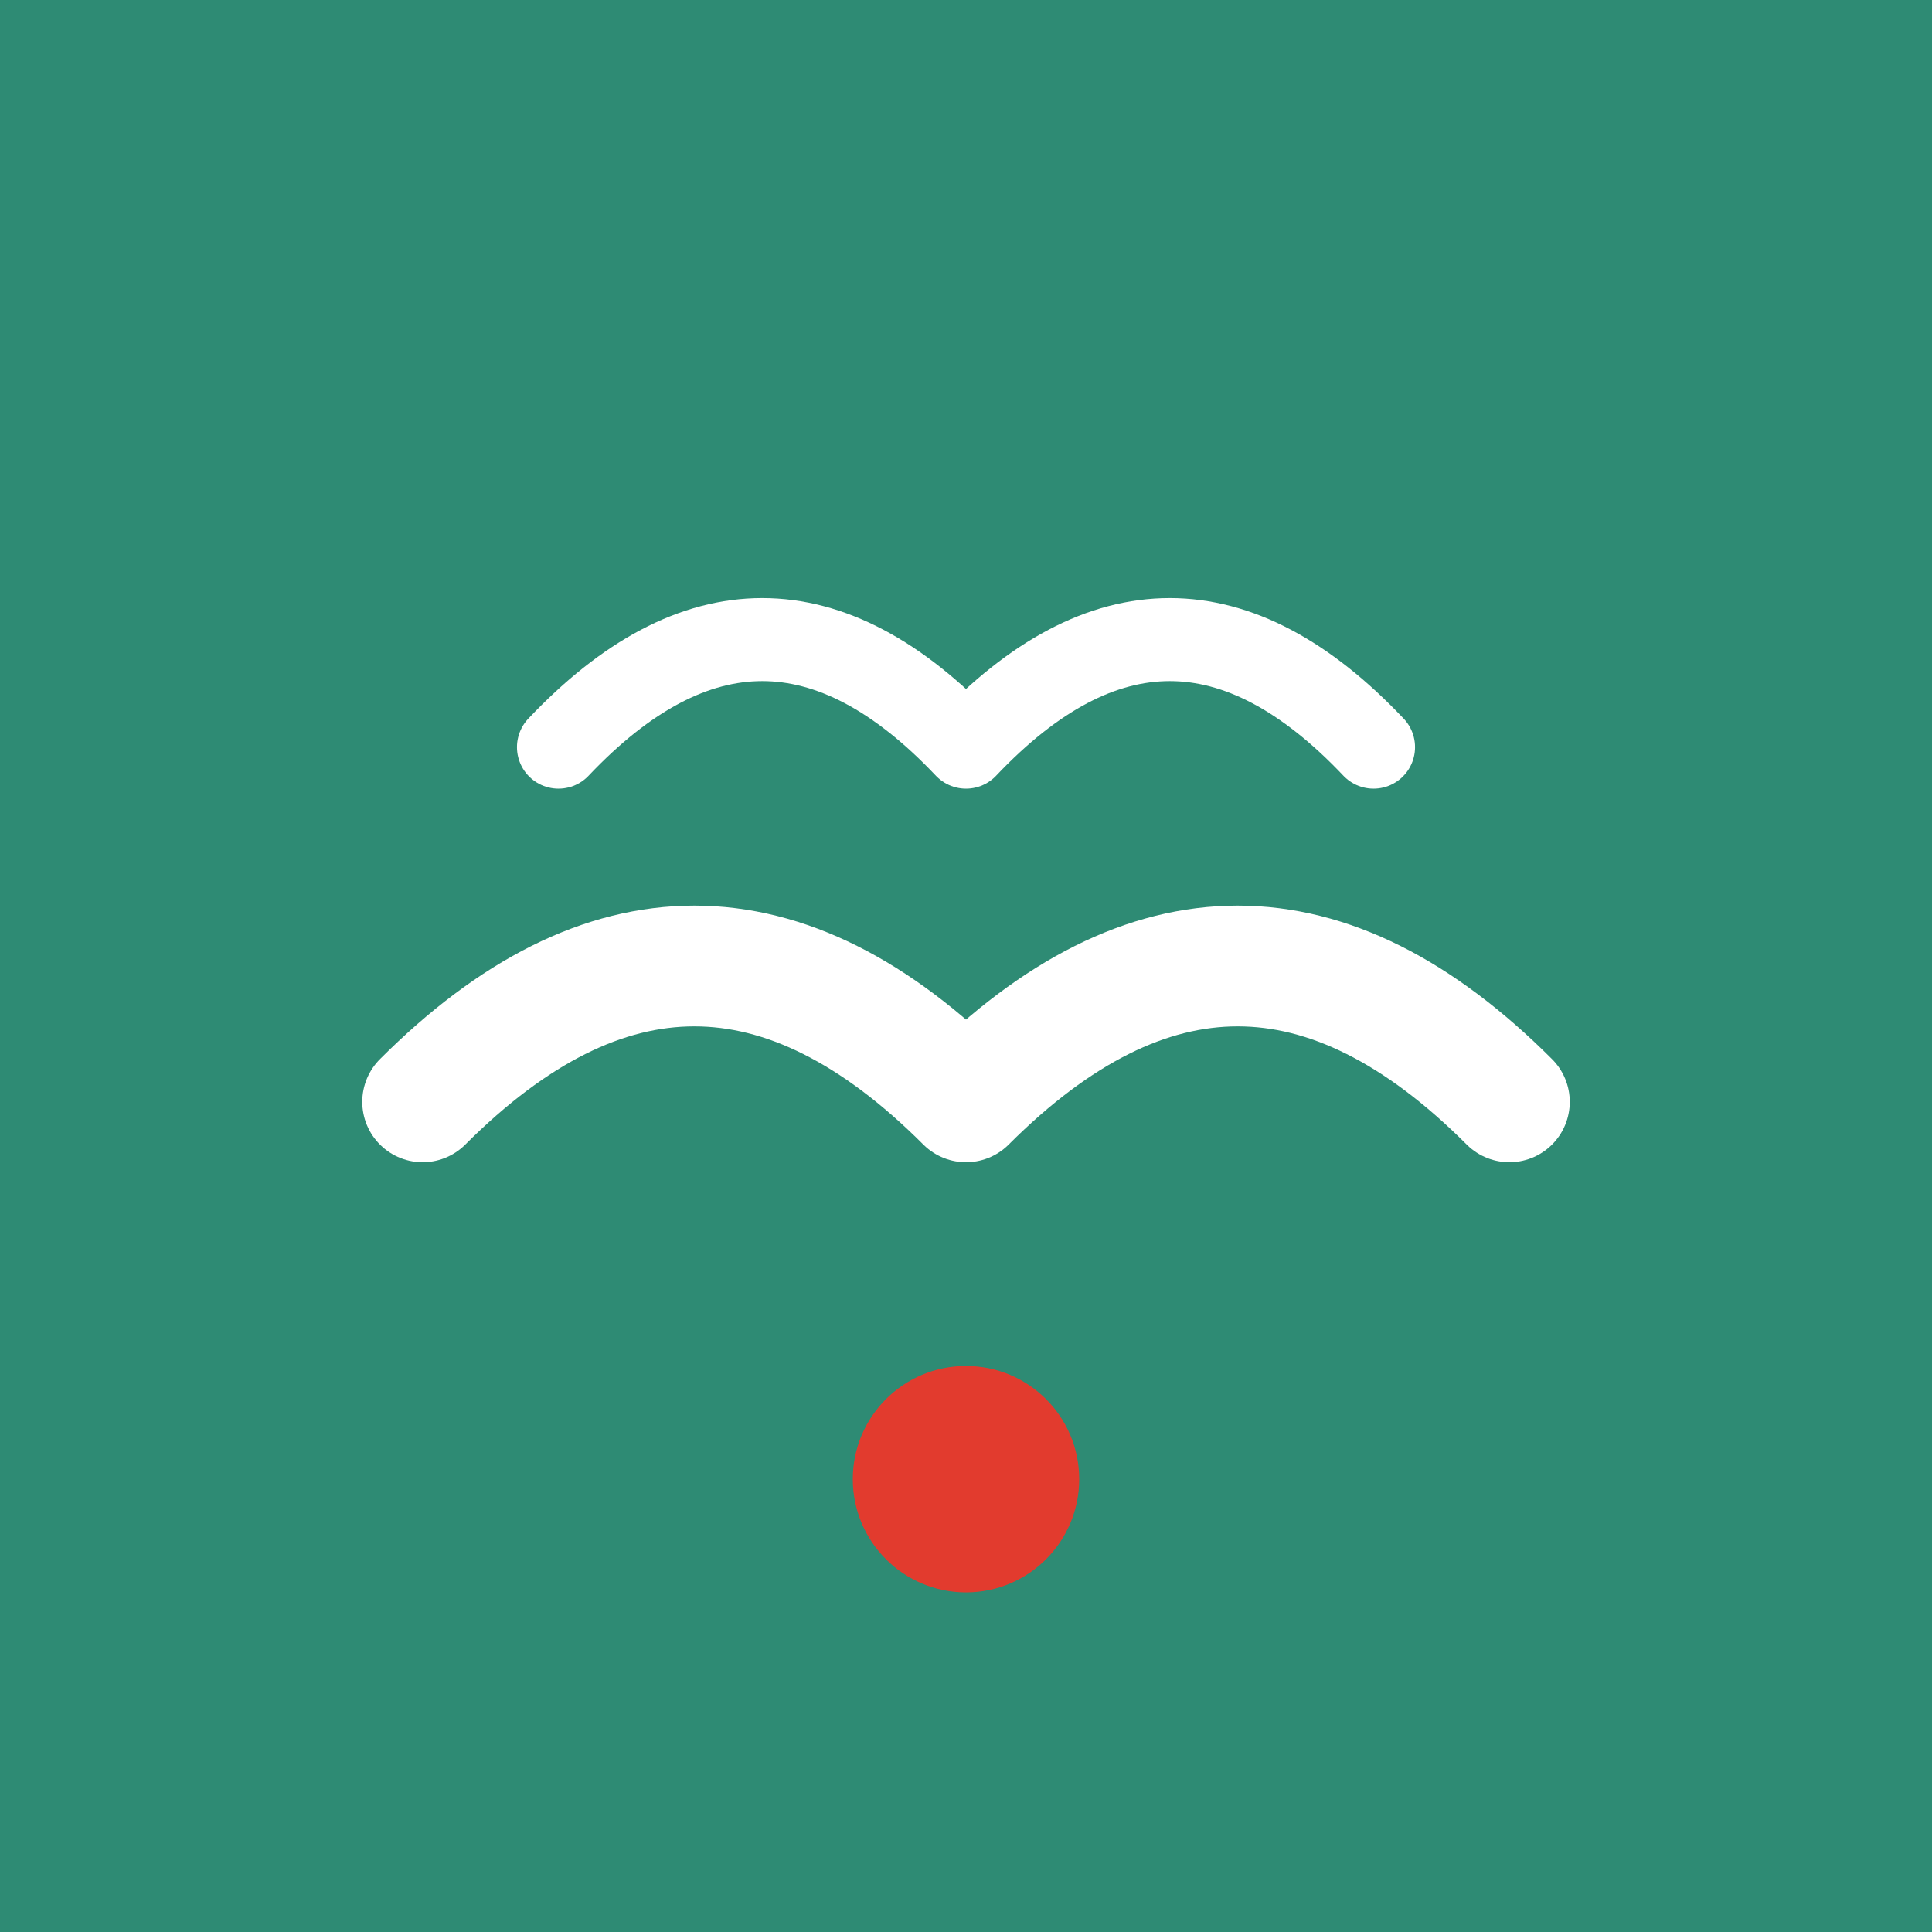
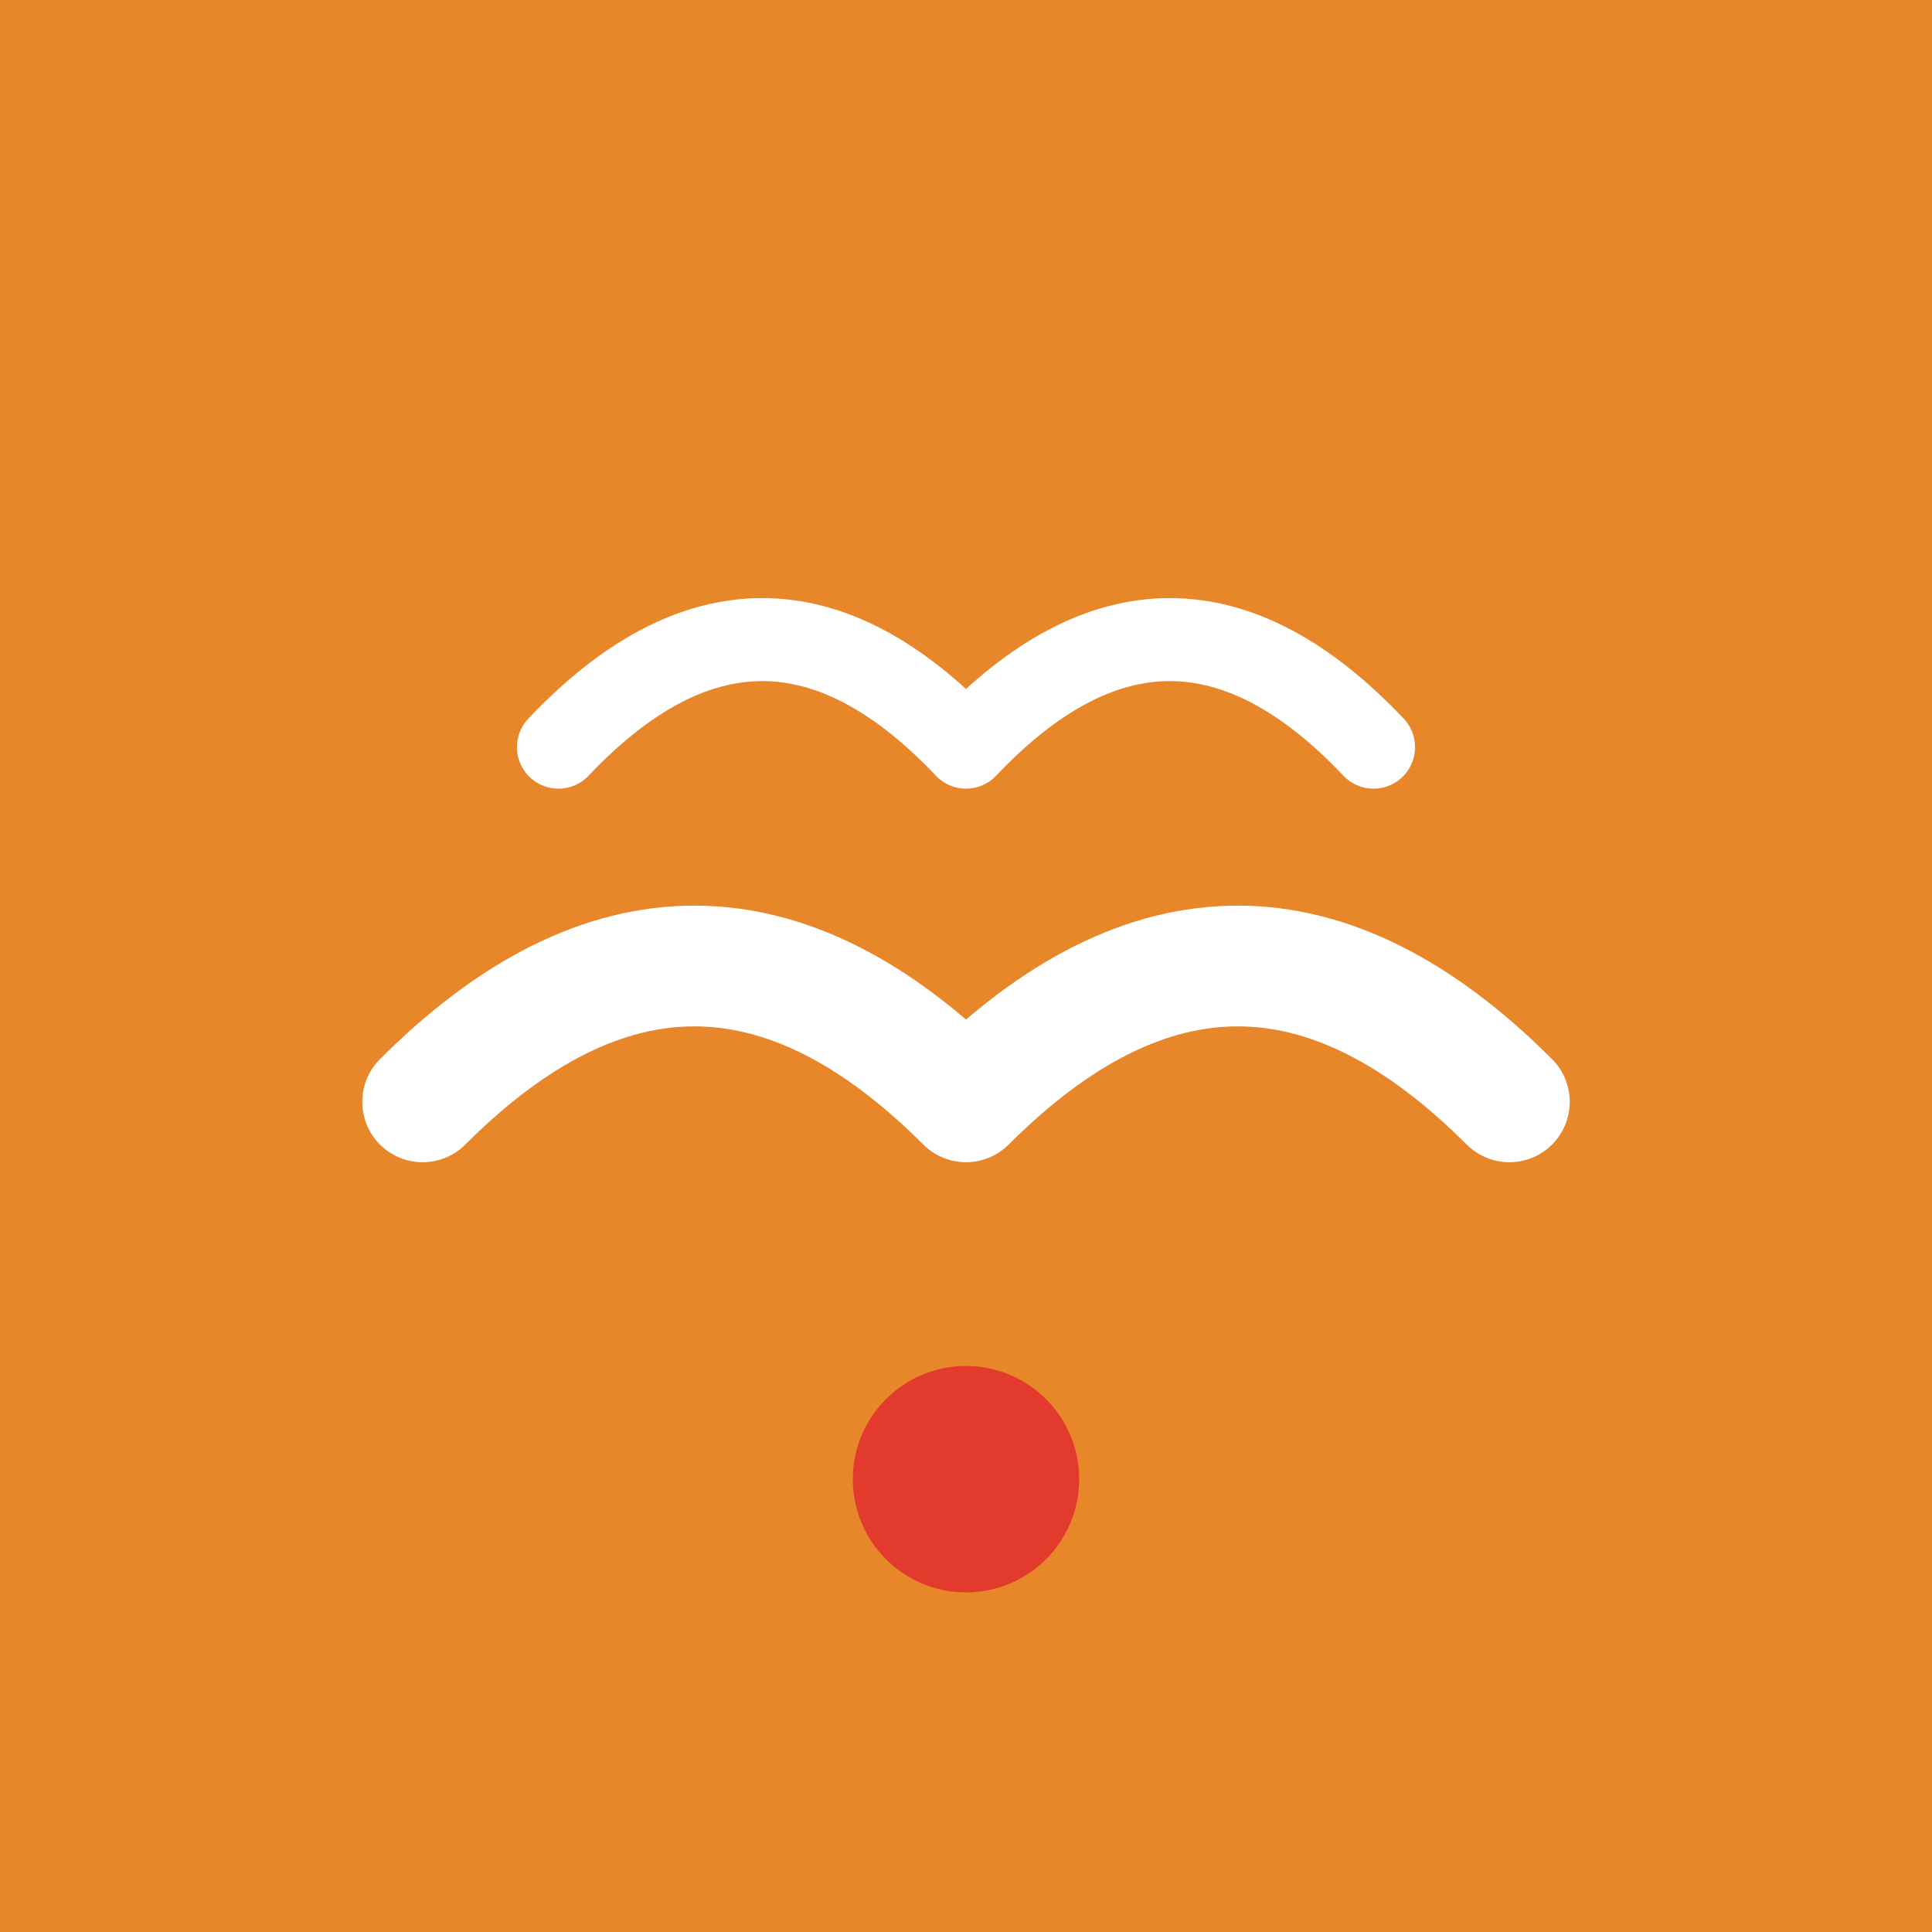
<svg xmlns="http://www.w3.org/2000/svg" viewBox="0 0 512 512">
-   <rect width="512" height="512" fill="#2e8b74" />
+   <rect width="512" height="512" fill="#e8862a" />
  <g fill="none" stroke="#ffffff" stroke-linecap="round" stroke-linejoin="round">
    <path stroke-width="22" d="M148 198 C184 160 220 160 256 198 C292 160 328 160 364 198" />
    <path stroke-width="32" d="M112 292 C160 244 208 244 256 292 C304 244 352 244 400 292" />
  </g>
  <circle cx="256" cy="392" r="30" fill="#e23b2e" />
</svg>
